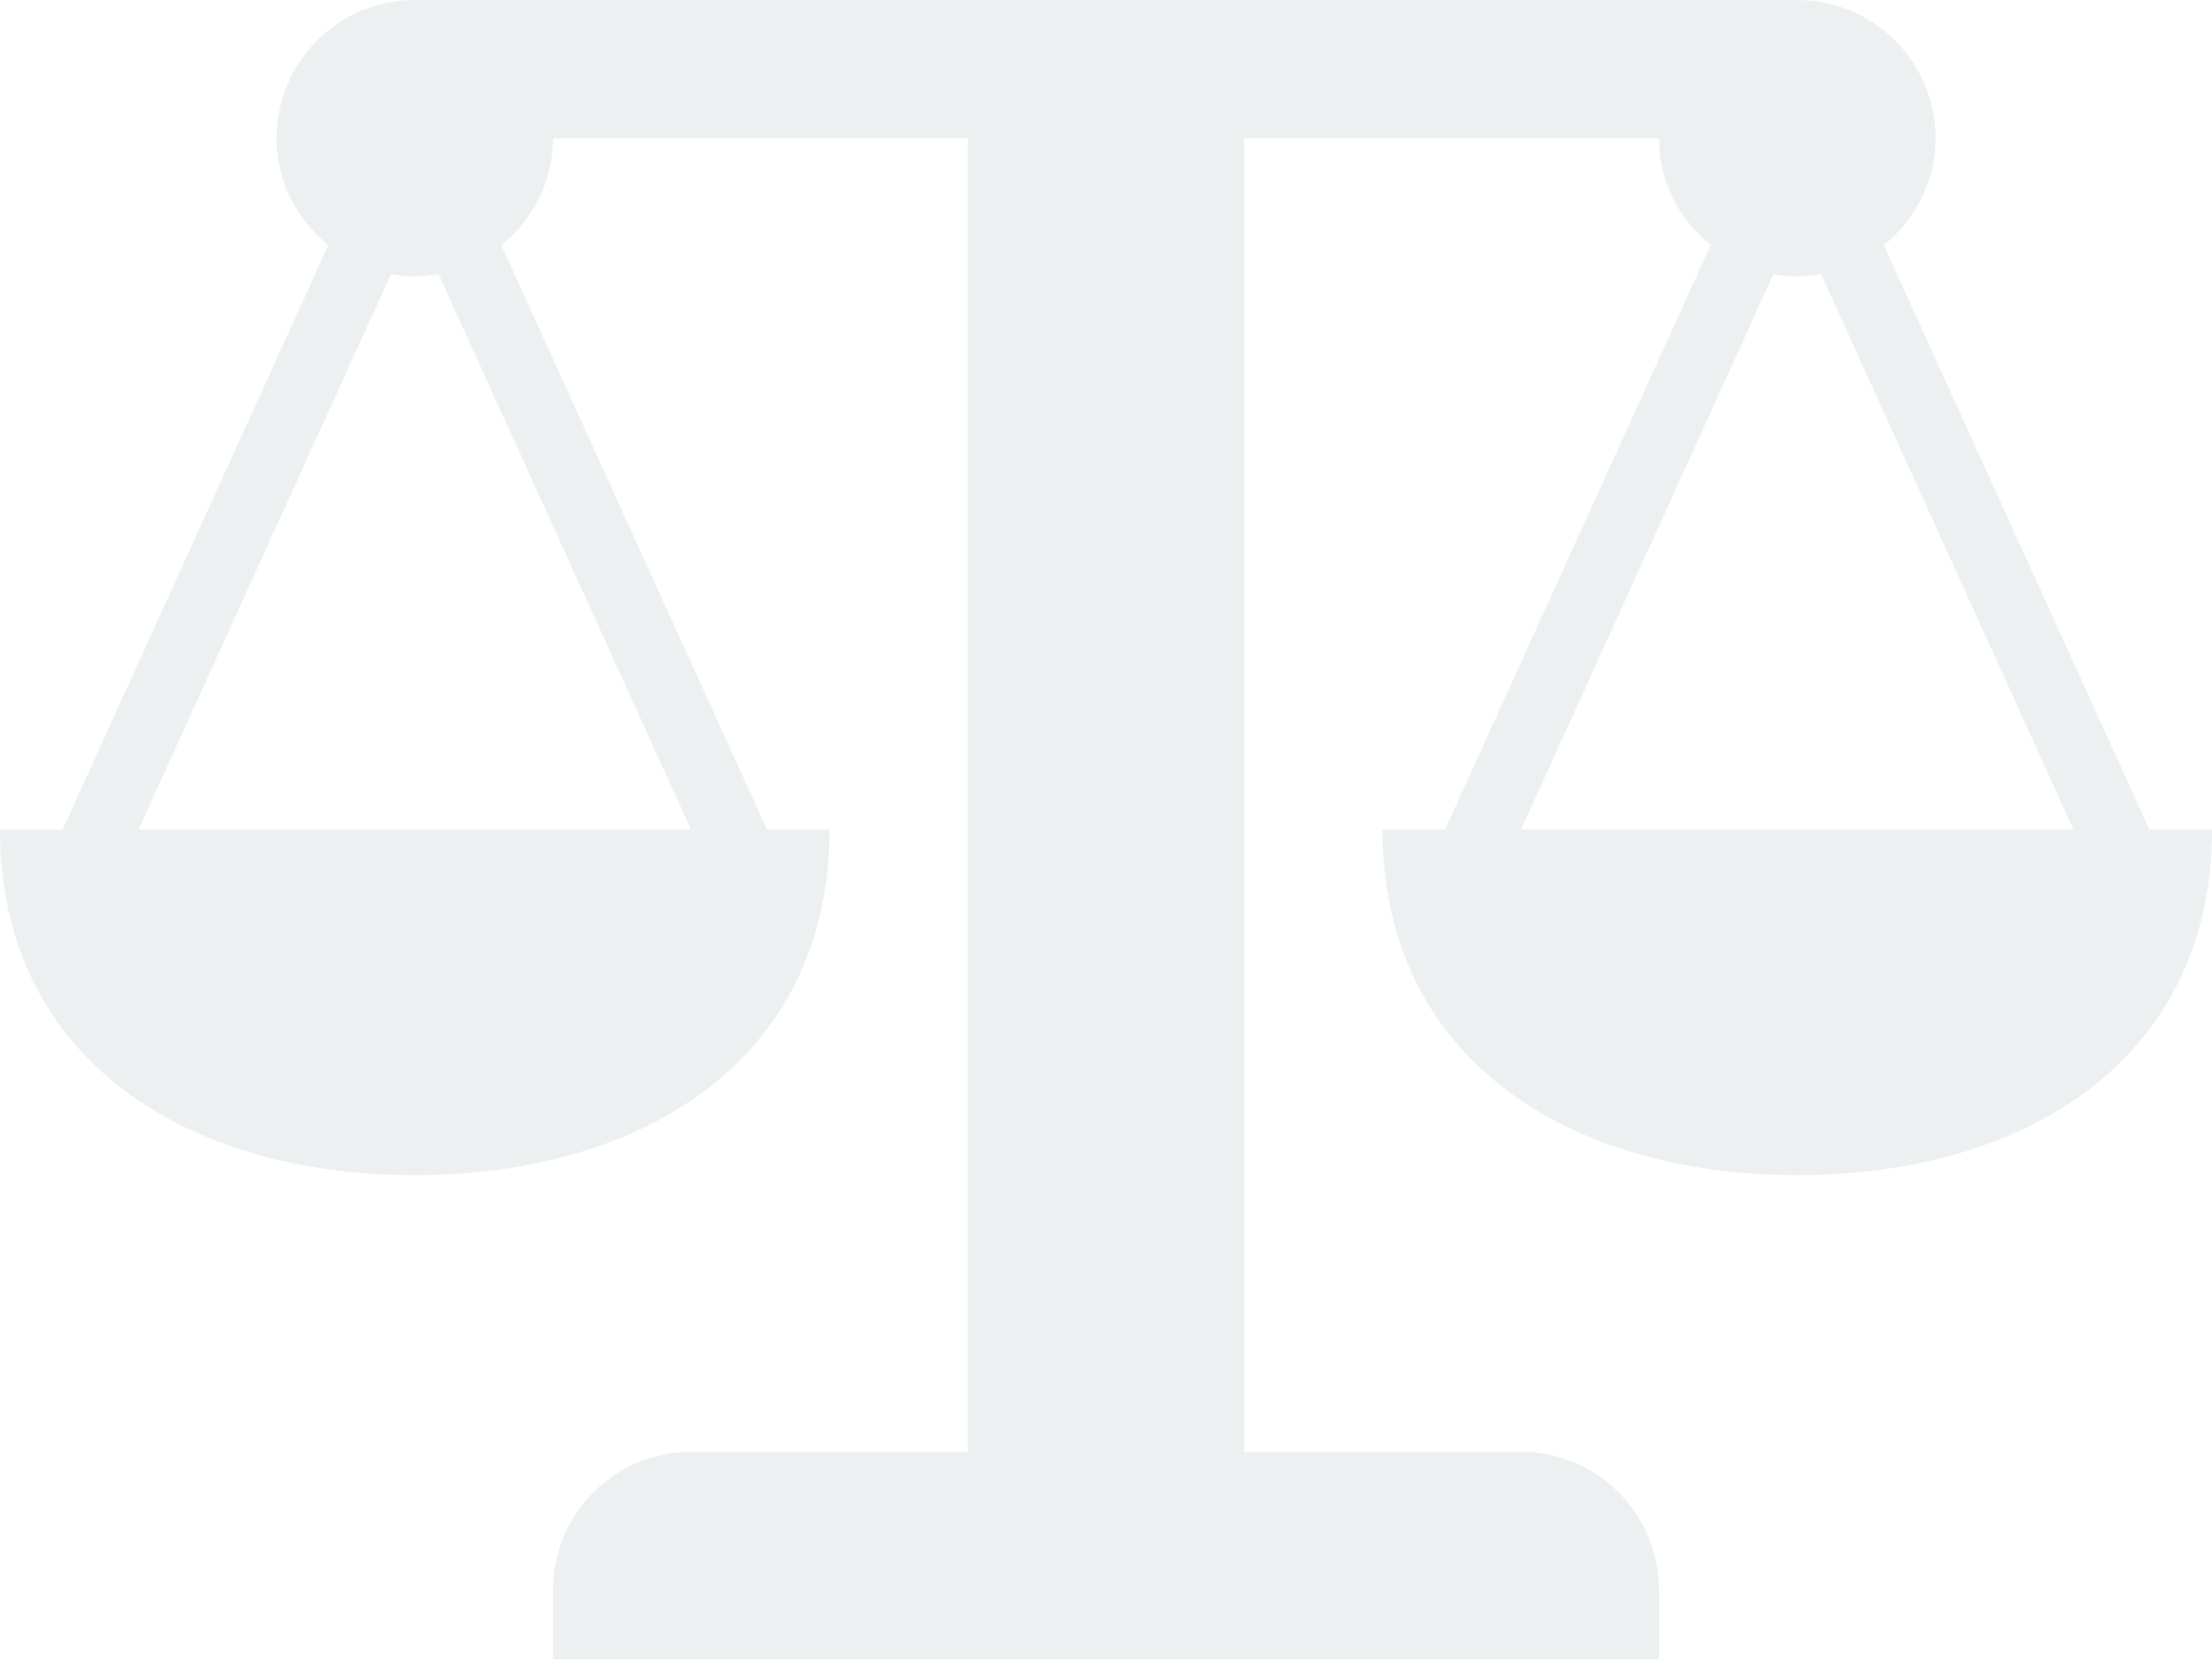
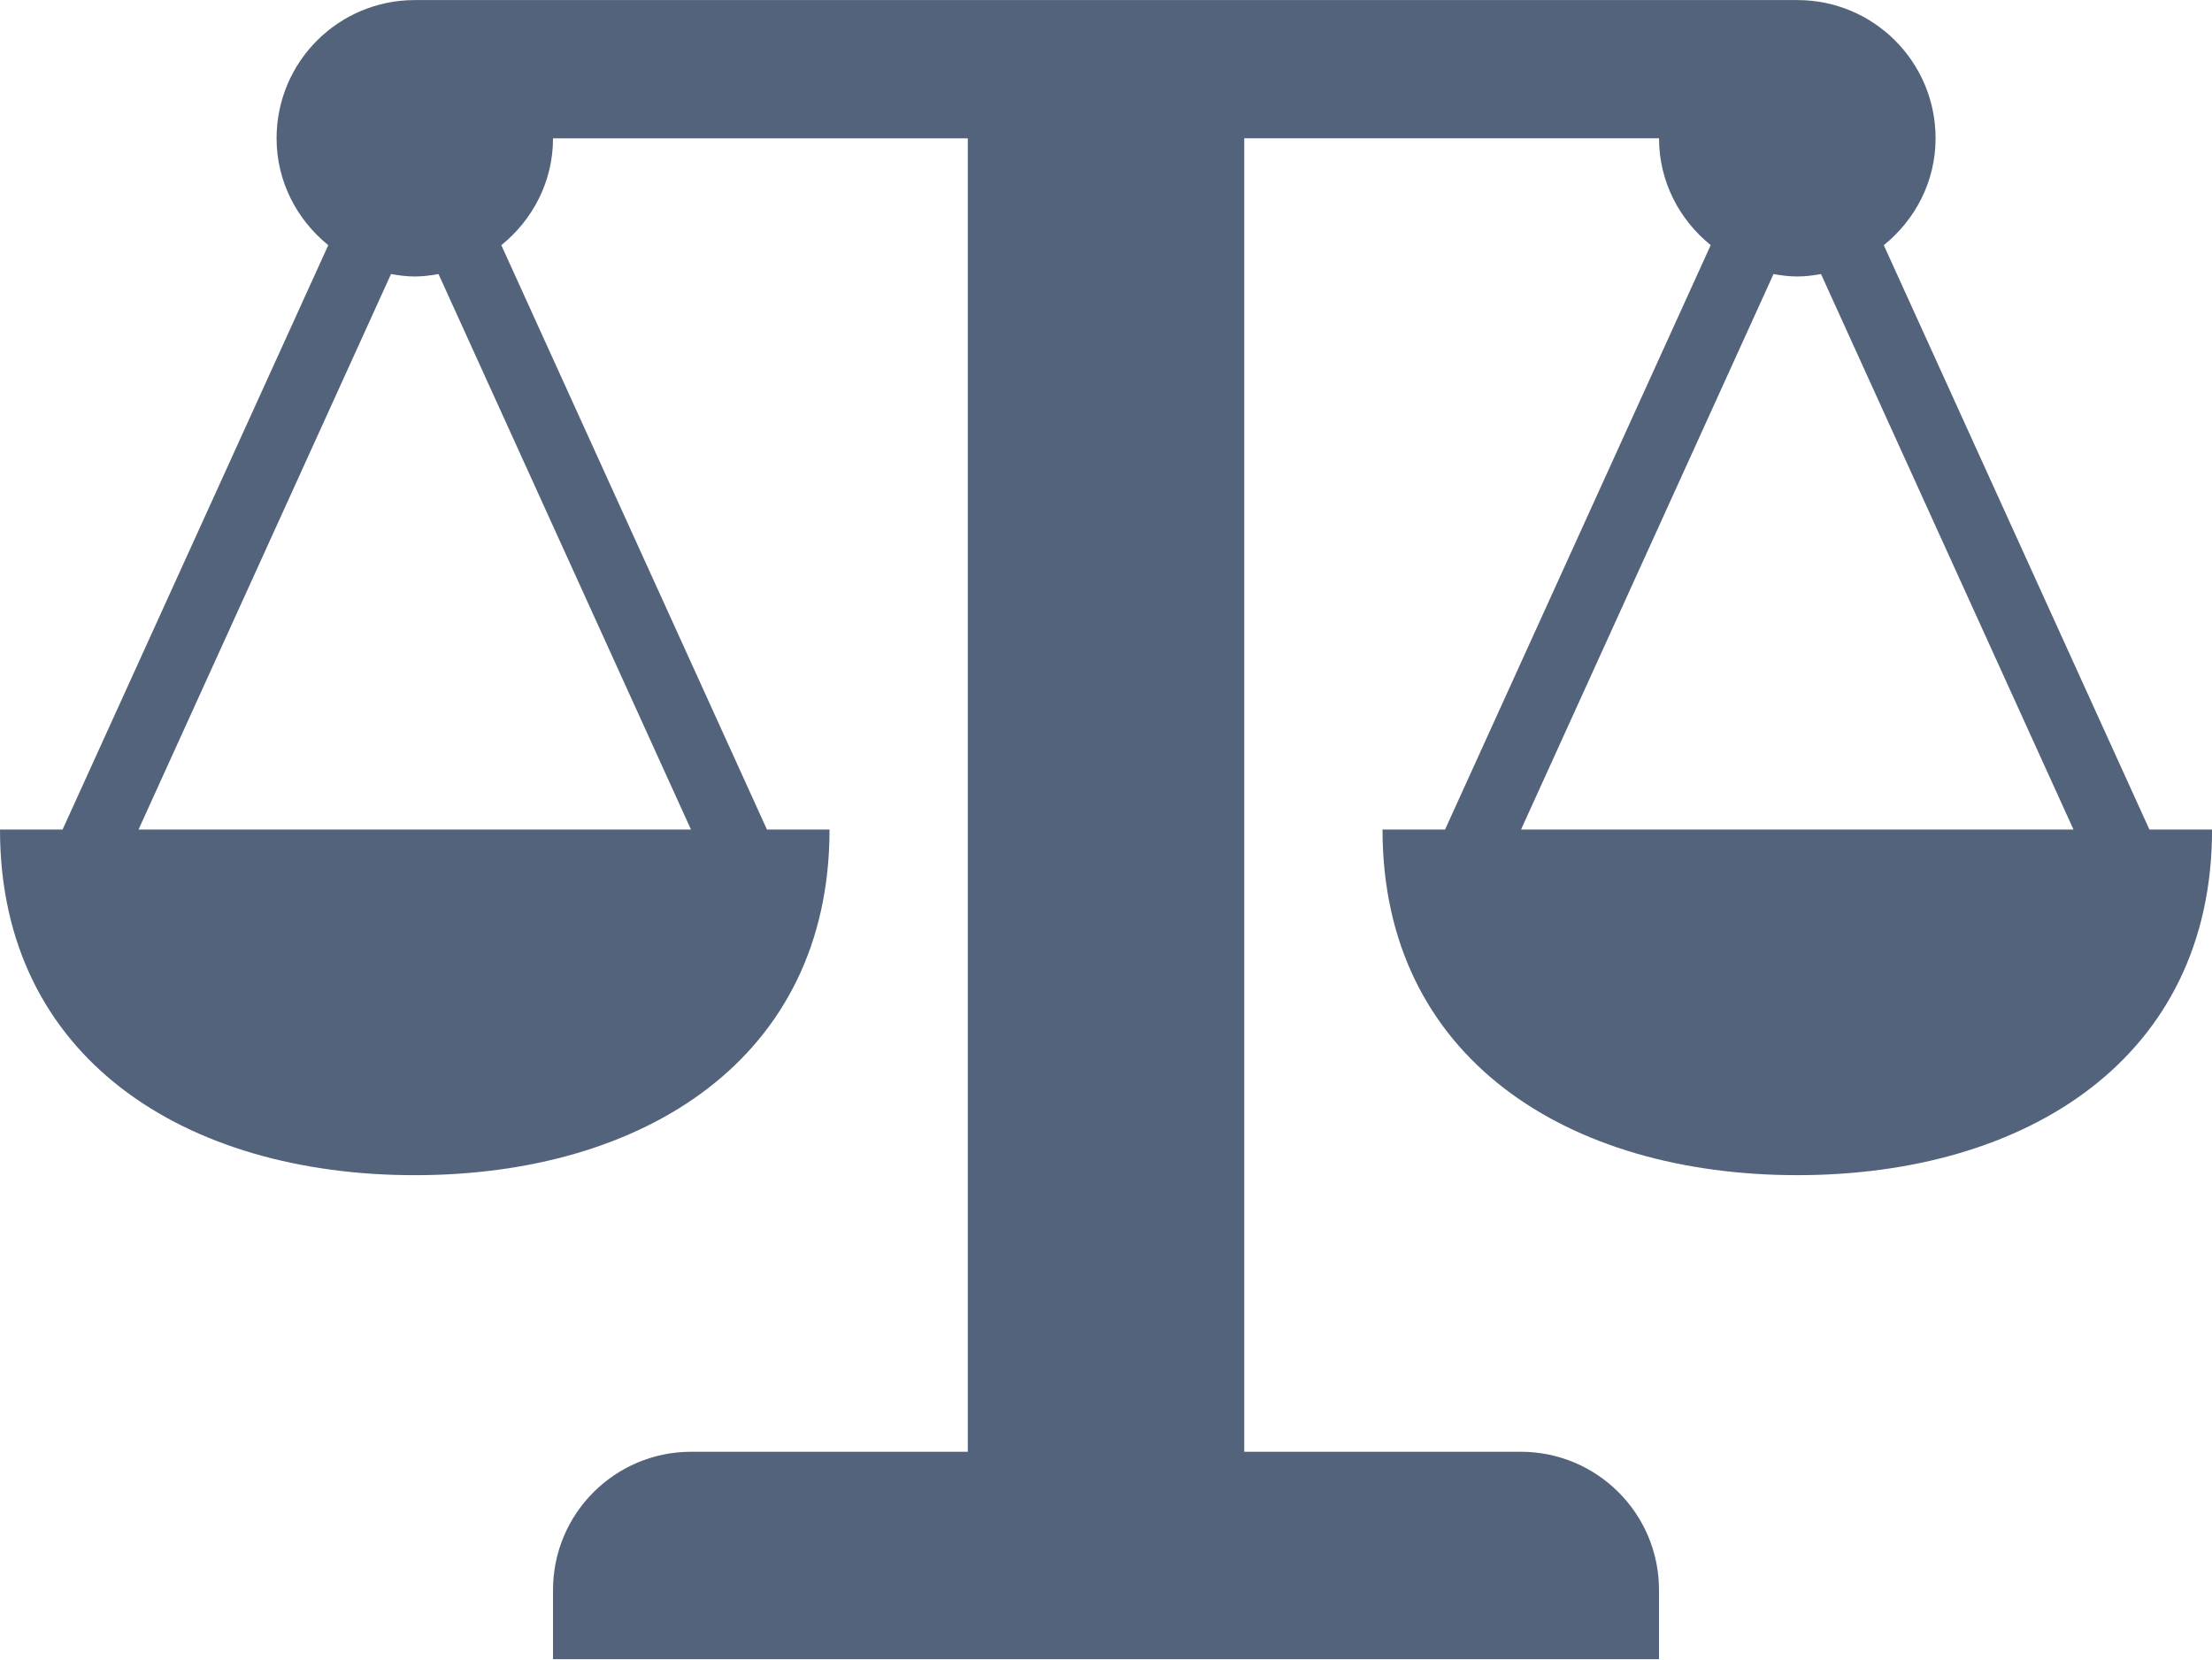
<svg xmlns="http://www.w3.org/2000/svg" version="1.1" id="Layer_1" x="0px" y="0px" width="123.182px" height="92.387px" viewBox="0 0 123.182 92.387" enable-background="new 0 0 123.182 92.387" xml:space="preserve">
-   <path fill="#ECF0F1" d="M119.697,46.193l-14.792-32.54c1.745-1.41,2.883-3.541,2.883-5.951c0-4.259-3.447-7.699-7.699-7.699h-76.99  c-4.252,0-7.698,3.44-7.698,7.699c0,2.41,1.138,4.541,2.879,5.951L3.485,46.193H0c0,12.751,10.342,19.246,23.097,19.246  s23.098-6.495,23.098-19.246H42.71l-14.792-32.54c1.744-1.41,2.879-3.541,2.879-5.951h23.097V80.84H38.495  c-4.252,0-7.699,3.444-7.699,7.699v3.85h61.591v-3.85c0-4.255-3.446-7.699-7.699-7.699H69.29V7.699h23.097  c0,2.41,1.135,4.541,2.879,5.951l-14.792,32.54H76.99c0,12.752,10.343,19.248,23.098,19.248s23.097-6.496,23.097-19.248H119.7v0.002  H119.697z M38.479,46.193H7.714l14.061-30.932c0.432,0.075,0.867,0.135,1.322,0.135s0.896-0.06,1.323-0.135L38.479,46.193z   M84.703,46.193l14.06-30.932c0.43,0.075,0.869,0.135,1.323,0.135c0.455,0,0.896-0.06,1.323-0.135l14.06,30.932H84.703z" />
+   <path fill="#52637B" d="M119.697,46.193l-14.792-32.54c1.745-1.409,2.884-3.541,2.884-5.95c0-4.26-3.447-7.699-7.699-7.699h-76.99  c-4.252,0-7.698,3.439-7.698,7.699c0,2.409,1.139,4.541,2.879,5.95L3.485,46.193H0c0,12.751,10.342,19.246,23.097,19.246  s23.098-6.495,23.098-19.246H42.71l-14.792-32.54c1.744-1.409,2.879-3.541,2.879-5.95h23.097V80.84H38.495  c-4.252,0-7.699,3.444-7.699,7.699v3.85h61.591v-3.85c0-4.255-3.446-7.699-7.699-7.699H69.29V7.699h23.097  c0,2.409,1.135,4.541,2.879,5.95L80.474,46.19H76.99c0,12.752,10.343,19.248,23.098,19.248s23.097-6.496,23.097-19.248H119.7v0.002  L119.697,46.193L119.697,46.193z M38.479,46.193H7.714l14.061-30.932c0.433,0.075,0.867,0.135,1.322,0.135s0.896-0.06,1.323-0.135  L38.479,46.193z M84.703,46.193l14.06-30.932c0.43,0.075,0.869,0.135,1.323,0.135c0.455,0,0.896-0.06,1.323-0.135l14.06,30.932  H84.703z" />
</svg>
